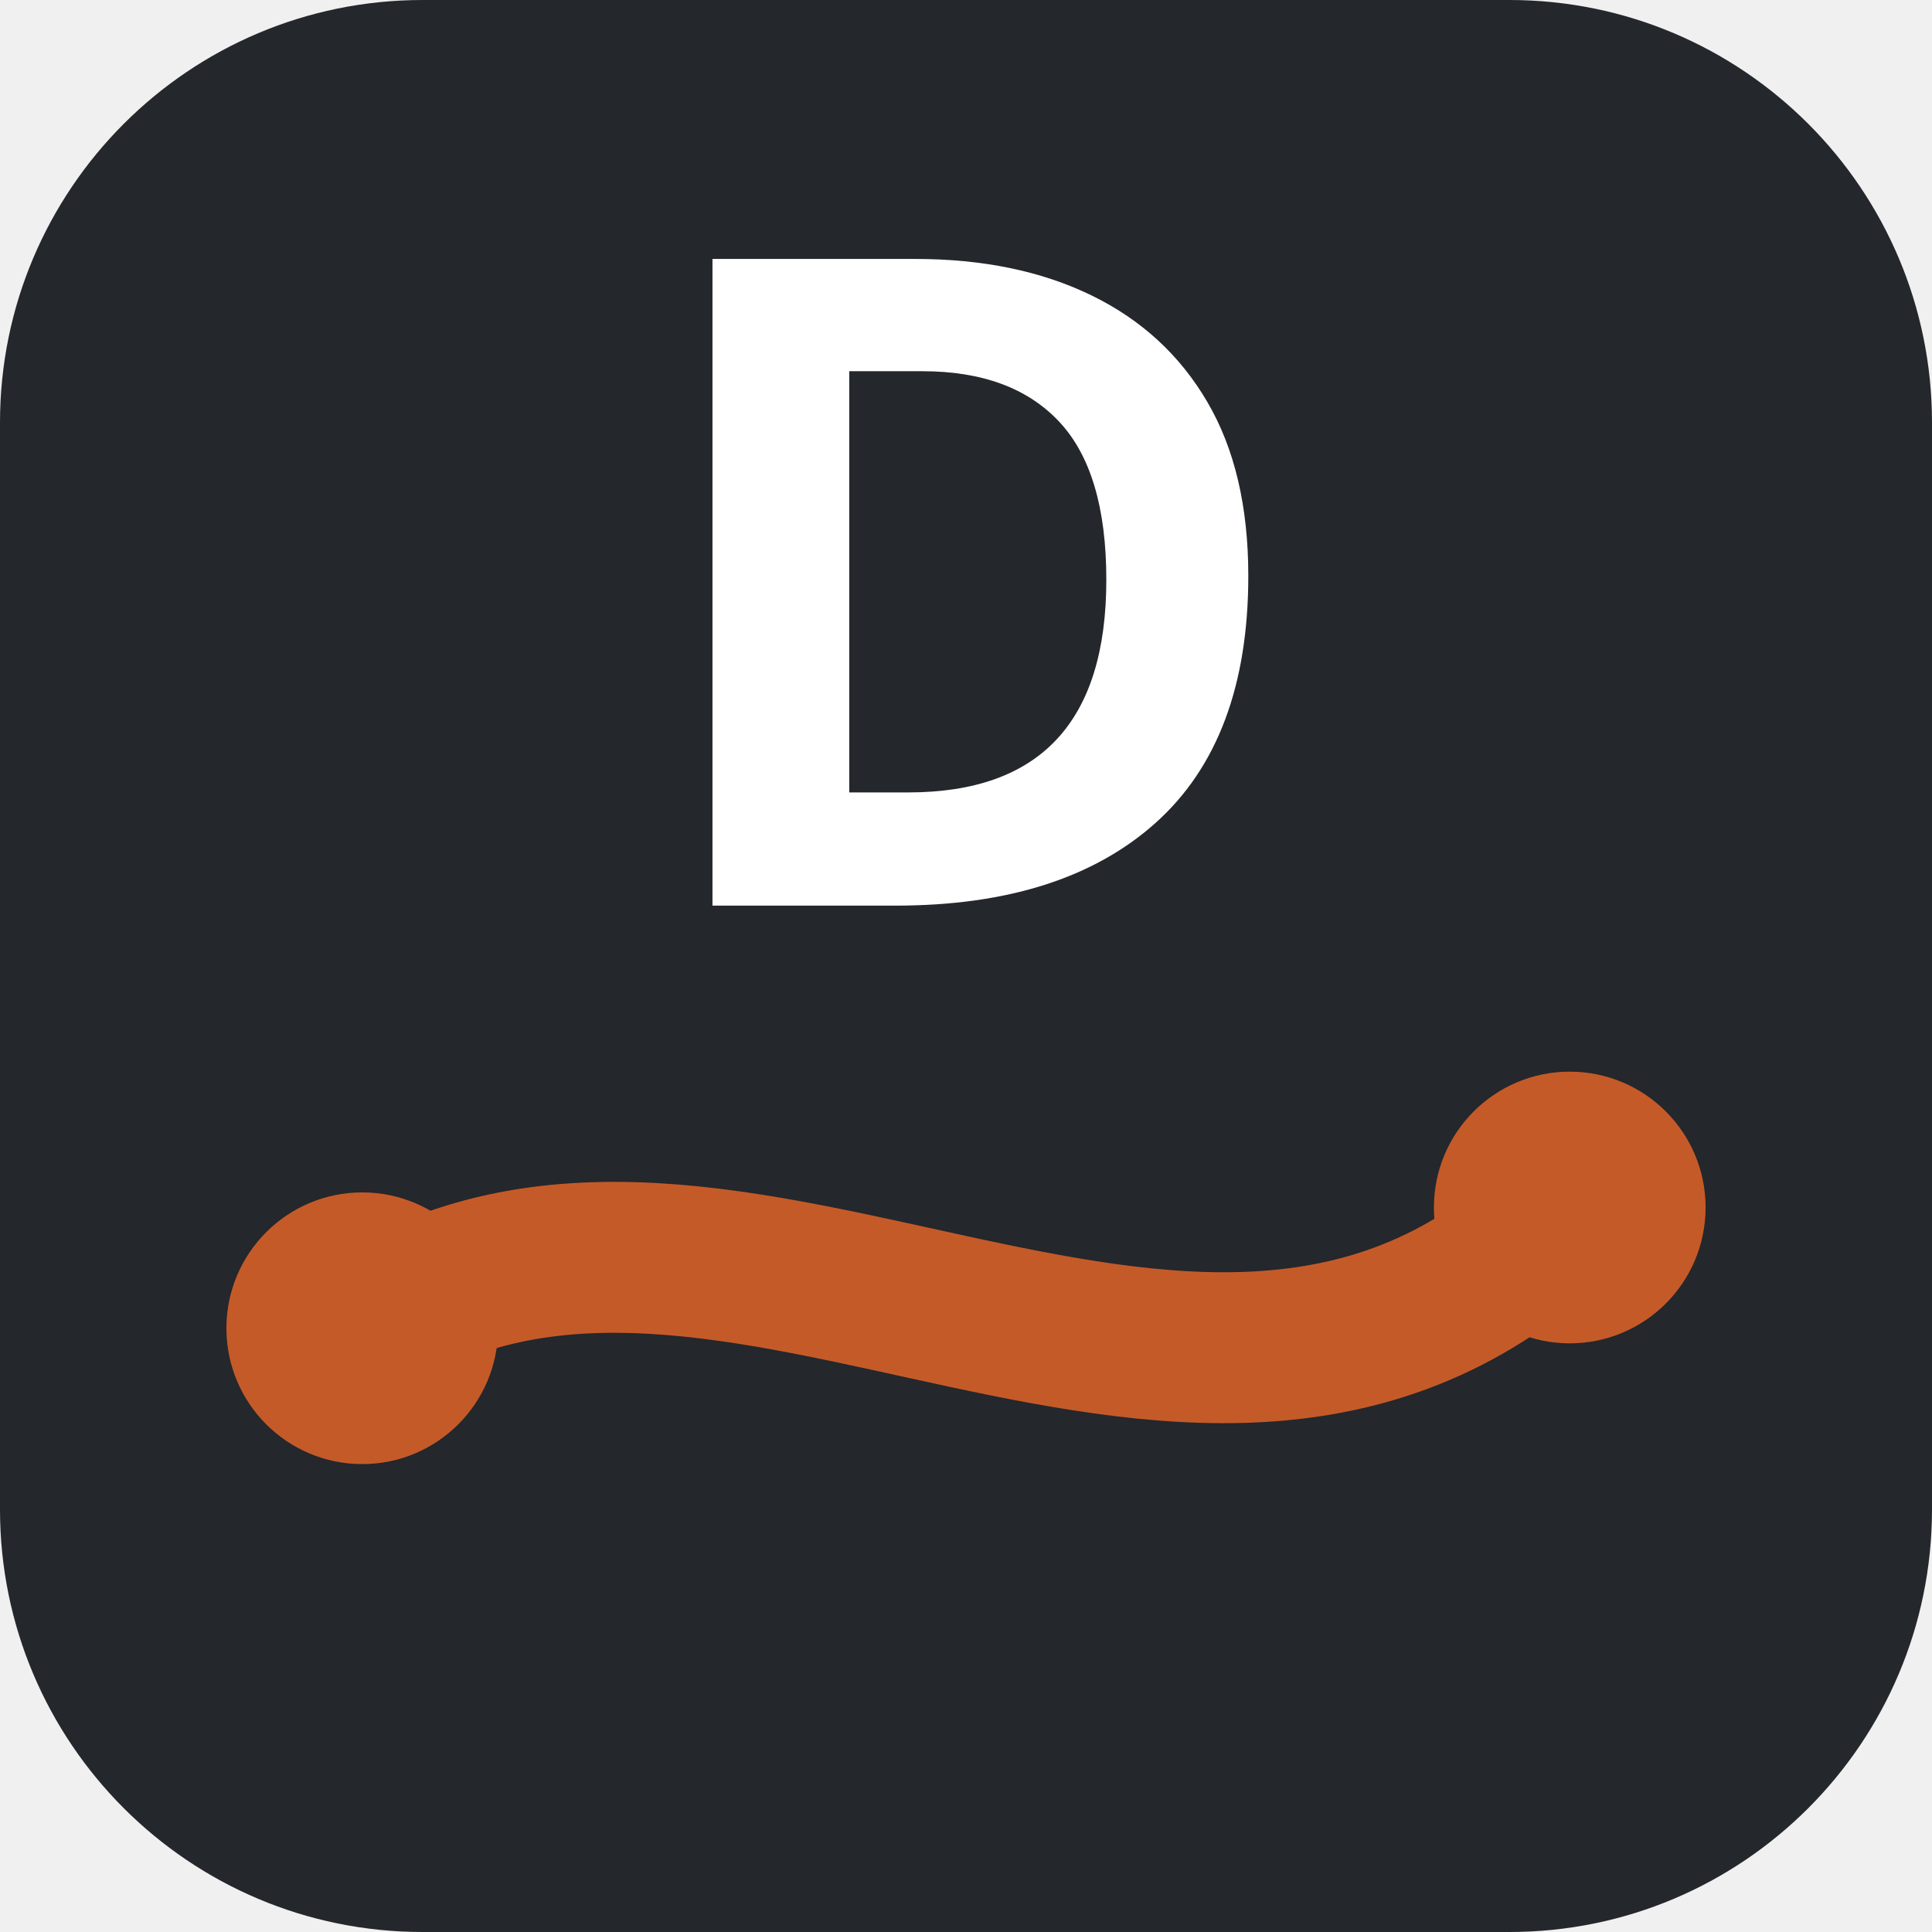
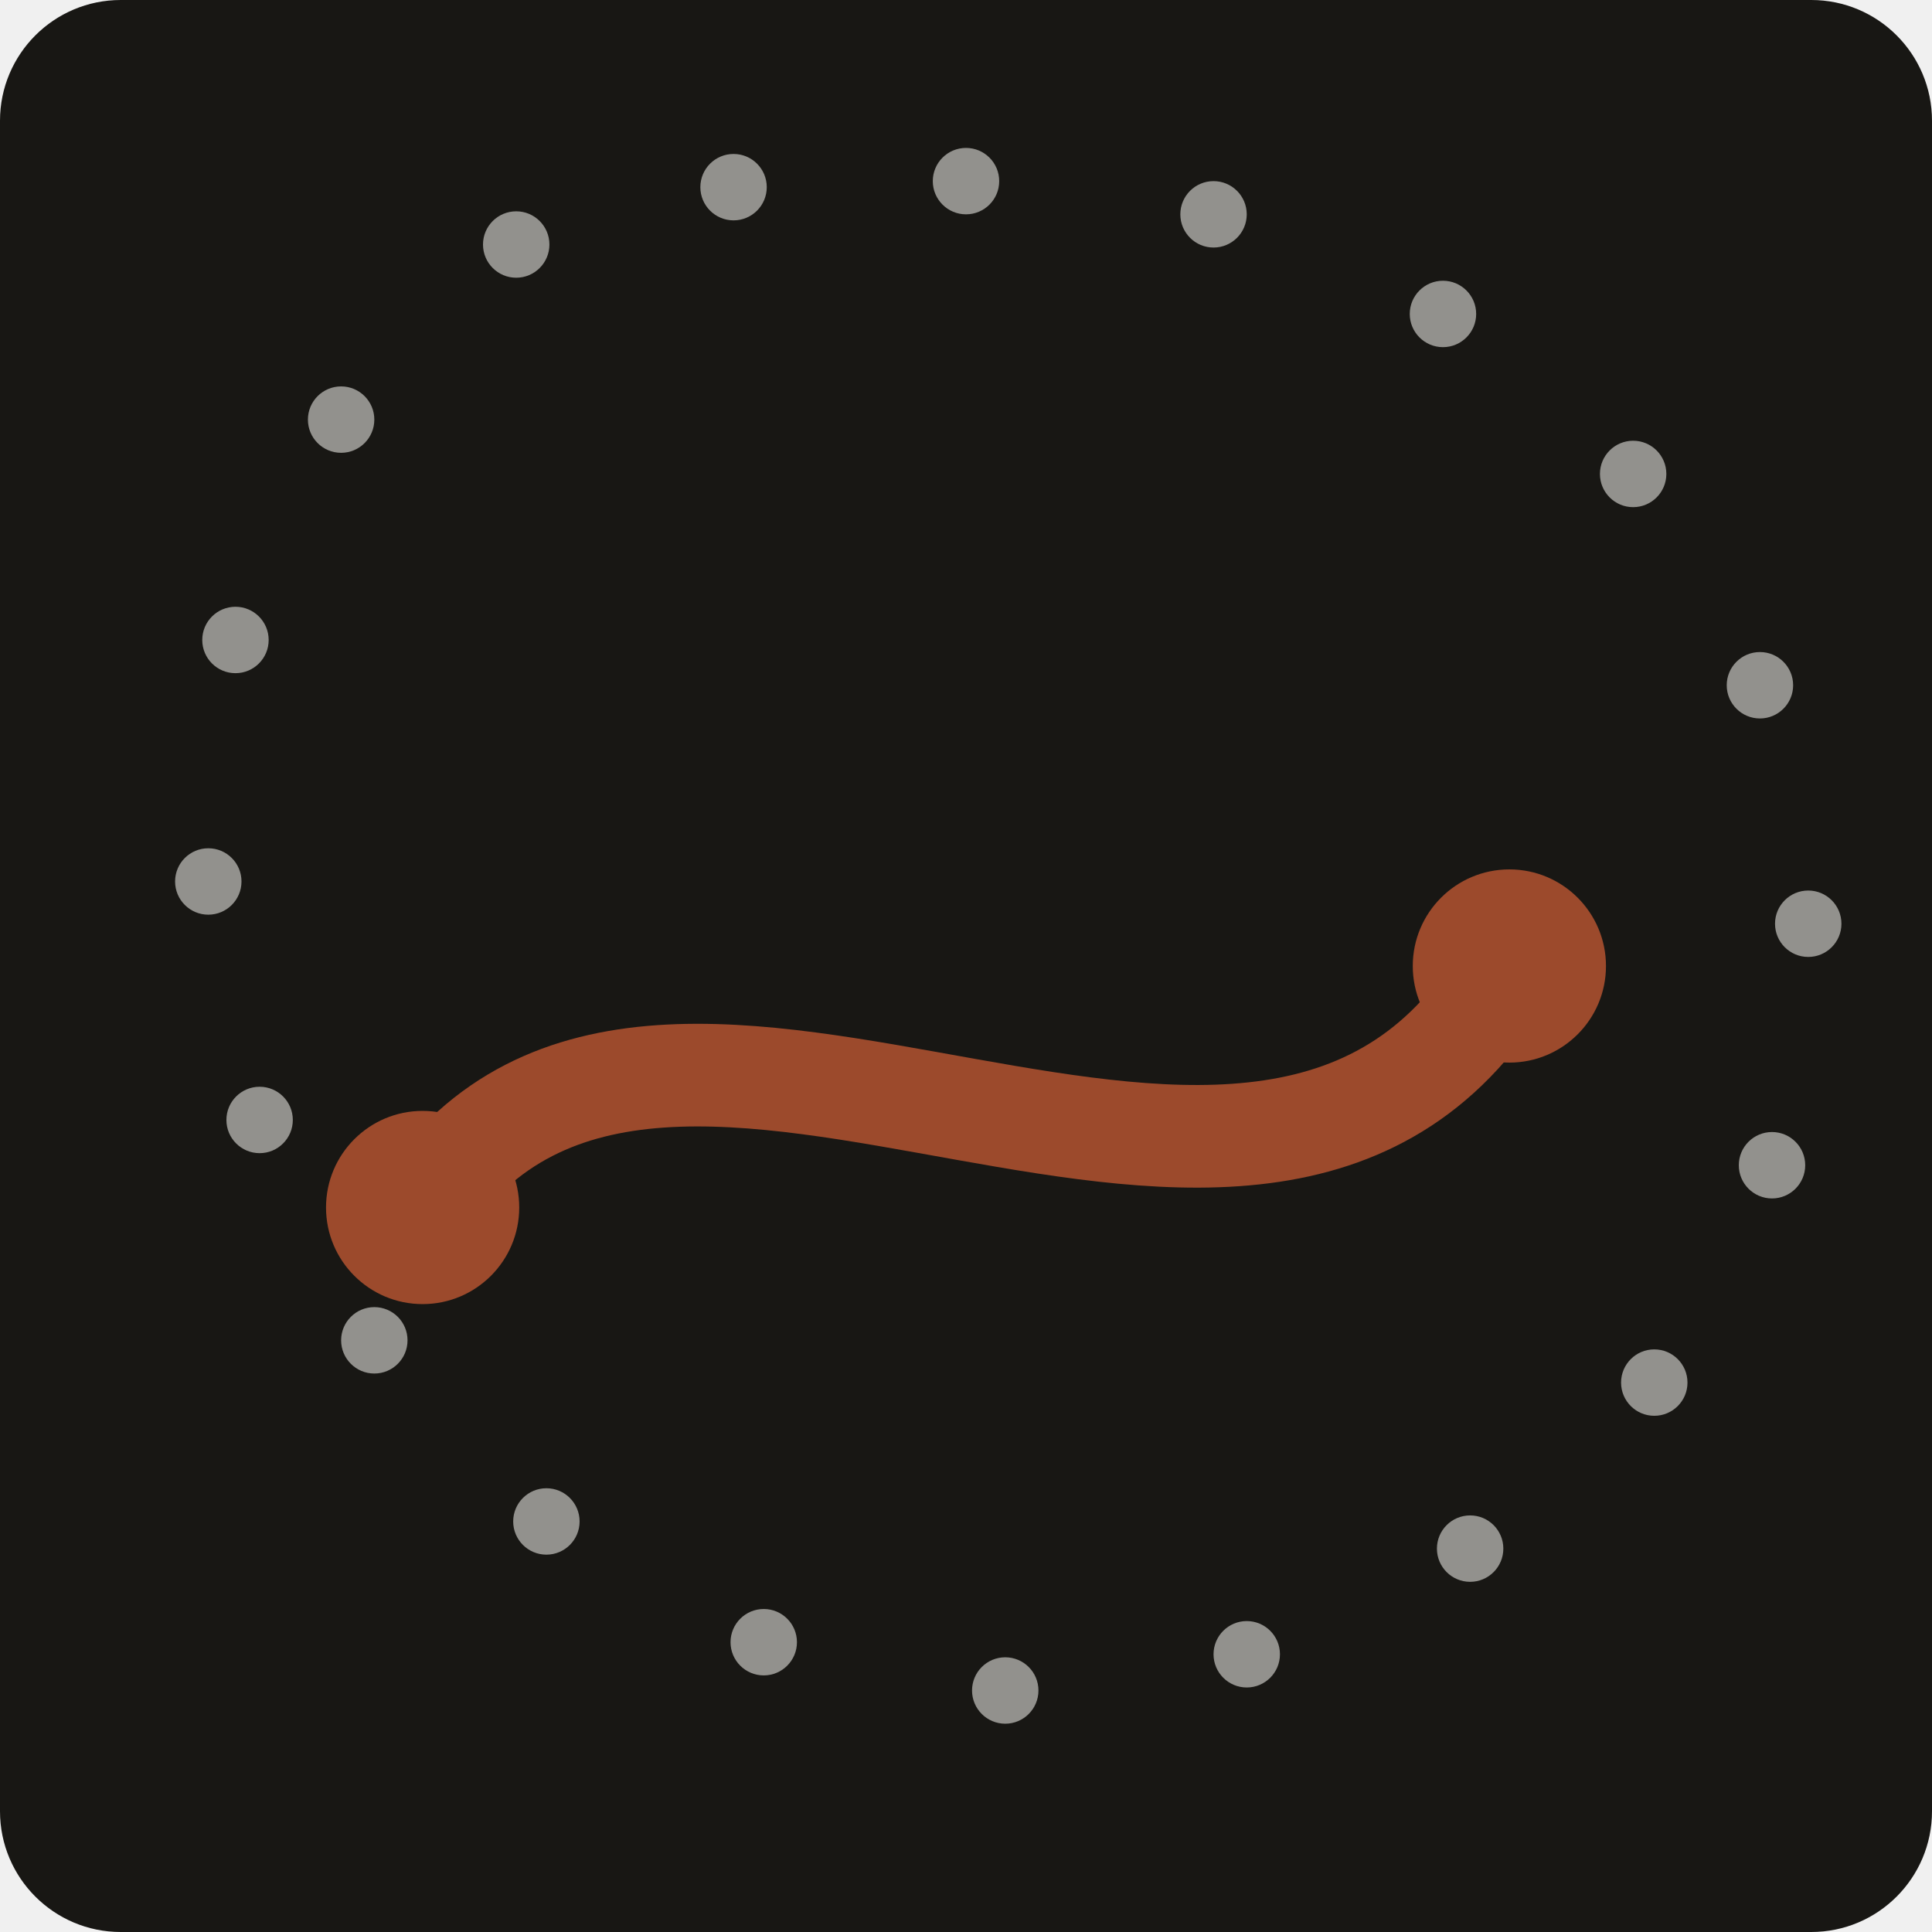
<svg xmlns="http://www.w3.org/2000/svg" viewBox="0 0 64 64">
-   <rect width="64" height="64" rx="14" fill="#24272B" />
-   <text x="32" y="30" text-anchor="middle" font-family="Quicksand, Nunito, sans-serif" font-weight="800" font-size="30" fill="#FFFFFF">D</text>
-   <path d="M 12 44 C 24 36, 40 52, 52 40" fill="none" stroke="#C55A29" stroke-width="5" stroke-linecap="round" />
-   <circle cx="12" cy="44" r="4.5" fill="#C55A29" />
-   <circle cx="52" cy="40" r="4.5" fill="#C55A29" />
+   <rect width="64" height="64" rx="4" fill="#181714" />
+   <g fill="#F6F5F0" opacity="0.55">
+     <circle cx="32" cy="6" r="1.1" />
+     <circle cx="40.2" cy="7.1" r="1.1" />
+     <circle cx="47.8" cy="10.4" r="1.1" />
+     <circle cx="54.1" cy="15.7" r="1.1" />
+     <circle cx="58.3" cy="22.7" r="1.1" />
+     <circle cx="59.9" cy="30.6" r="1.1" />
+     <circle cx="58.7" cy="38.6" r="1.1" />
+     <circle cx="54.8" cy="45.8" r="1.1" />
+     <circle cx="48.7" cy="51.3" r="1.1" />
+     <circle cx="41.3" cy="54.8" r="1.1" />
+     <circle cx="33.3" cy="56" r="1.1" />
+     <circle cx="25.3" cy="54.4" r="1.1" />
+     <circle cx="18.1" cy="50.4" r="1.1" />
+     <circle cx="12.4" cy="44.4" r="1.1" />
+     <circle cx="8.6" cy="37.1" r="1.1" />
+     <circle cx="6.9" cy="29.2" r="1.1" />
+     <circle cx="7.8" cy="21.2" r="1.1" />
+     <circle cx="11.3" cy="13.9" r="1.1" />
+     <circle cx="17.1" cy="8.1" r="1.1" />
+     <circle cx="24.3" cy="6.2" r="1.1" />
+   </g>
+   <path d="M14 40 C 22 28, 42 46, 50 32" fill="none" stroke="#9C4A2C" stroke-width="3.4" stroke-linecap="round" />
+   <circle cx="14" cy="40" r="3.2" fill="#9C4A2C" />
+   <circle cx="50" cy="32" r="3.2" fill="#9C4A2C" />
</svg>
